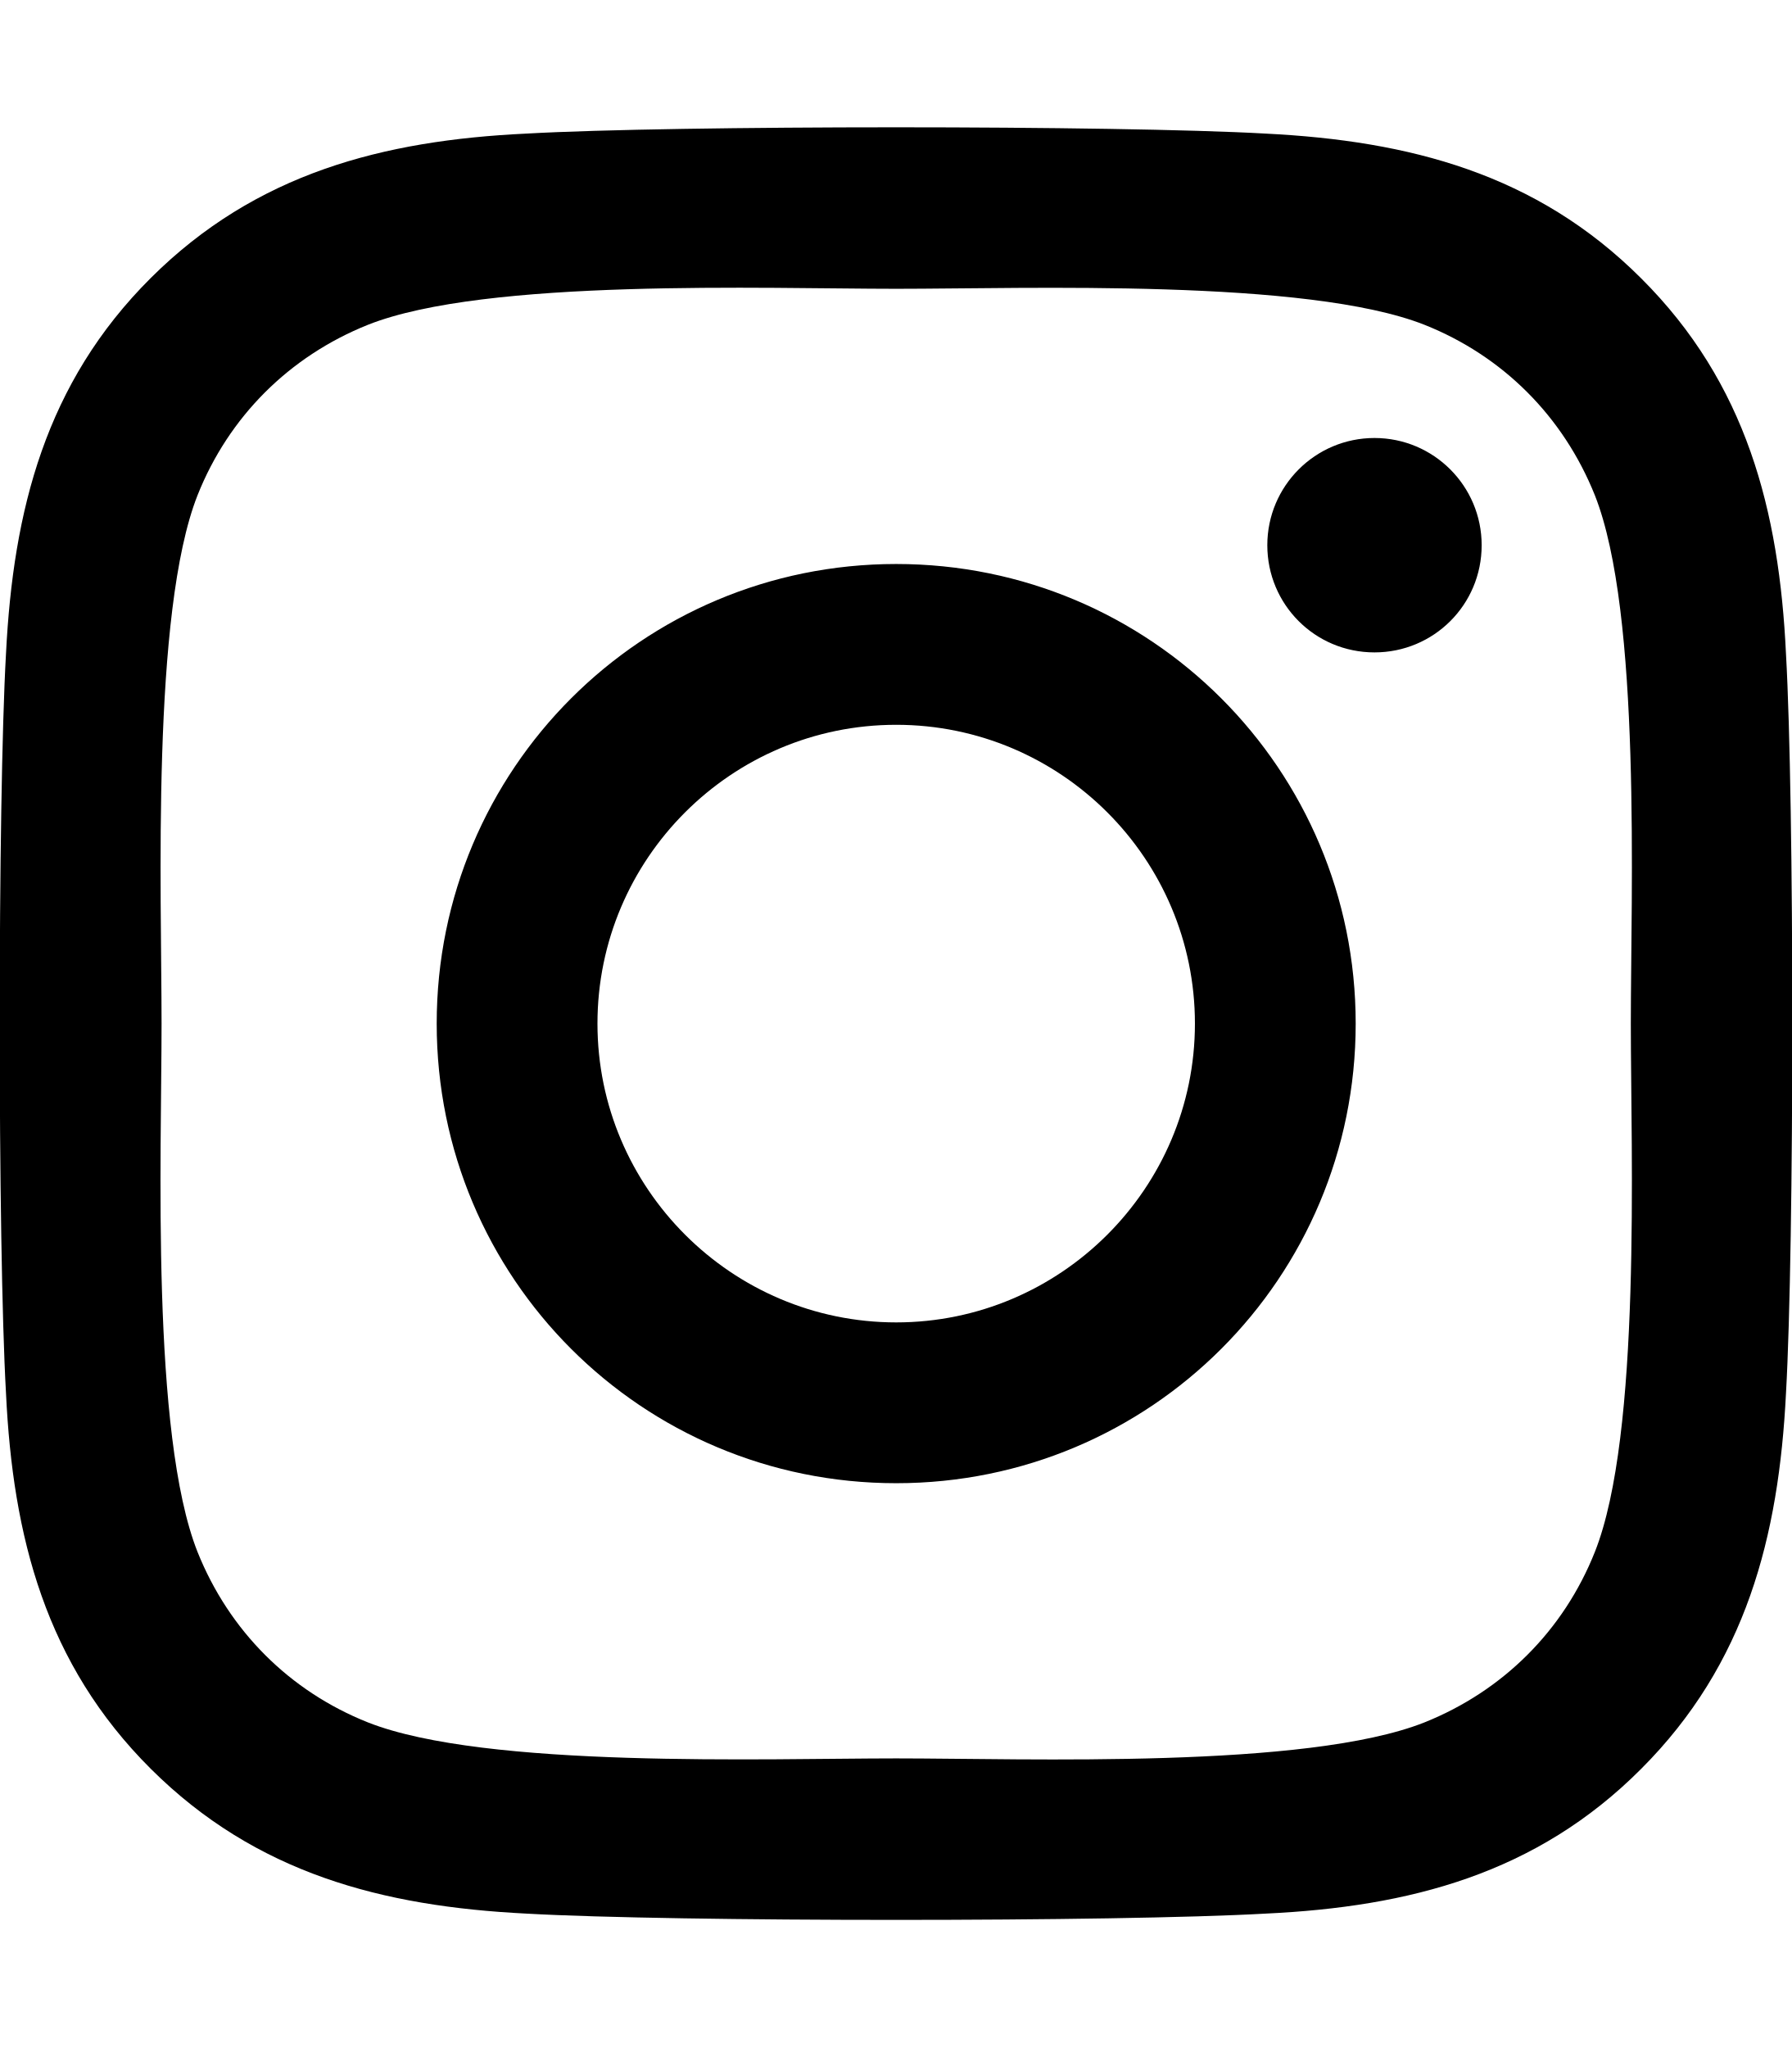
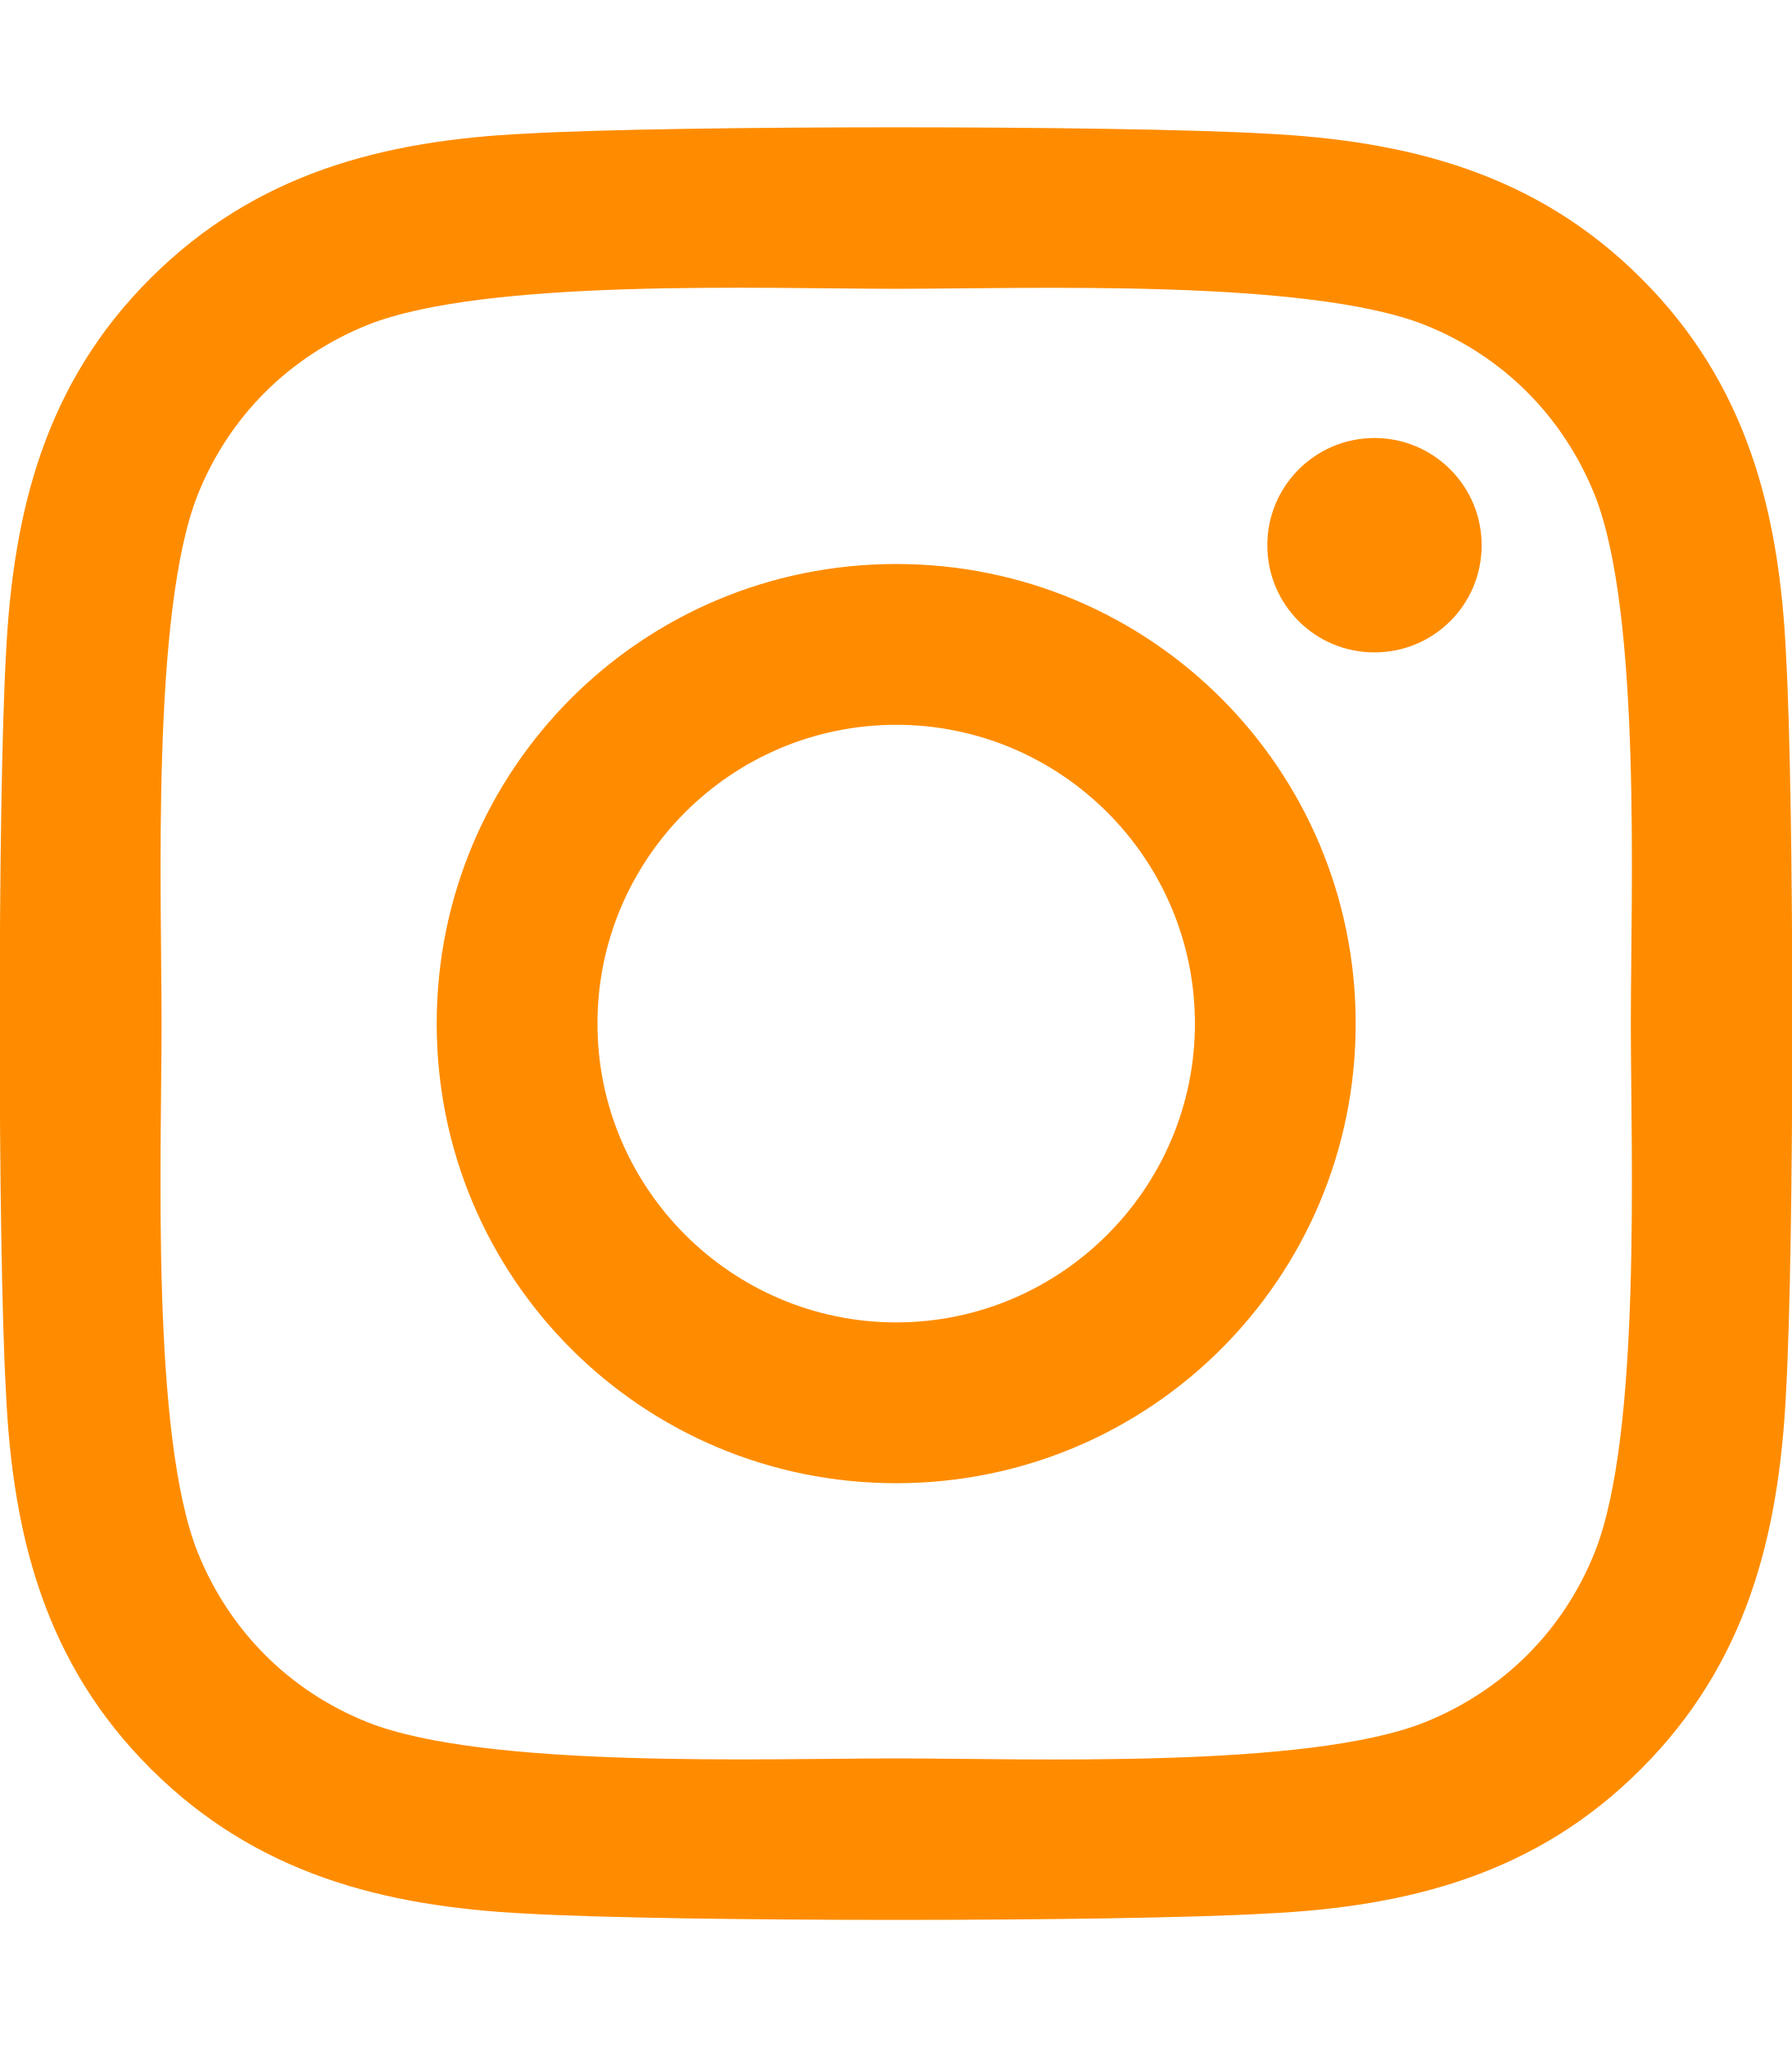
- <svg xmlns="http://www.w3.org/2000/svg" viewBox="0 0 448 512">
+ <svg xmlns="http://www.w3.org/2000/svg" viewBox="0 0 448 512" fill="#FF8C00">
  <path d="M224.1 141c-63.6 0-114.9 51.3-114.9 114.9s51.3 114.9 114.9 114.9S339 319.5 339 255.9 287.7 141 224.1 141zm0 189.6c-41.1 0-74.7-33.5-74.7-74.7s33.5-74.7 74.7-74.7 74.7 33.5 74.7 74.7-33.6 74.7-74.7 74.7zm146.4-194.3c0 14.9-12 26.8-26.8 26.8-14.9 0-26.8-12-26.8-26.8s12-26.8 26.8-26.8 26.8 12 26.8 26.8zm76.1 27.2c-1.7-35.9-9.9-67.7-36.2-93.9-26.2-26.2-58-34.4-93.9-36.2-37-2.1-147.9-2.1-184.9 0-35.8 1.7-67.6 9.9-93.9 36.1s-34.4 58-36.2 93.9c-2.1 37-2.1 147.9 0 184.9 1.7 35.9 9.9 67.7 36.2 93.9s58 34.4 93.9 36.2c37 2.1 147.9 2.1 184.9 0 35.9-1.7 67.7-9.9 93.9-36.2 26.2-26.2 34.4-58 36.2-93.9 2.1-37 2.1-147.8 0-184.8zM398.8 388c-7.8 19.6-22.9 34.7-42.6 42.6-29.5 11.7-99.5 9-132.1 9s-102.7 2.6-132.1-9c-19.6-7.8-34.7-22.9-42.6-42.6-11.7-29.5-9-99.5-9-132.1s-2.6-102.7 9-132.1c7.8-19.6 22.9-34.7 42.6-42.6 29.5-11.7 99.5-9 132.1-9s102.7-2.6 132.1 9c19.6 7.8 34.7 22.9 42.6 42.6 11.7 29.5 9 99.5 9 132.1s2.7 102.7-9 132.1z" />
</svg>
